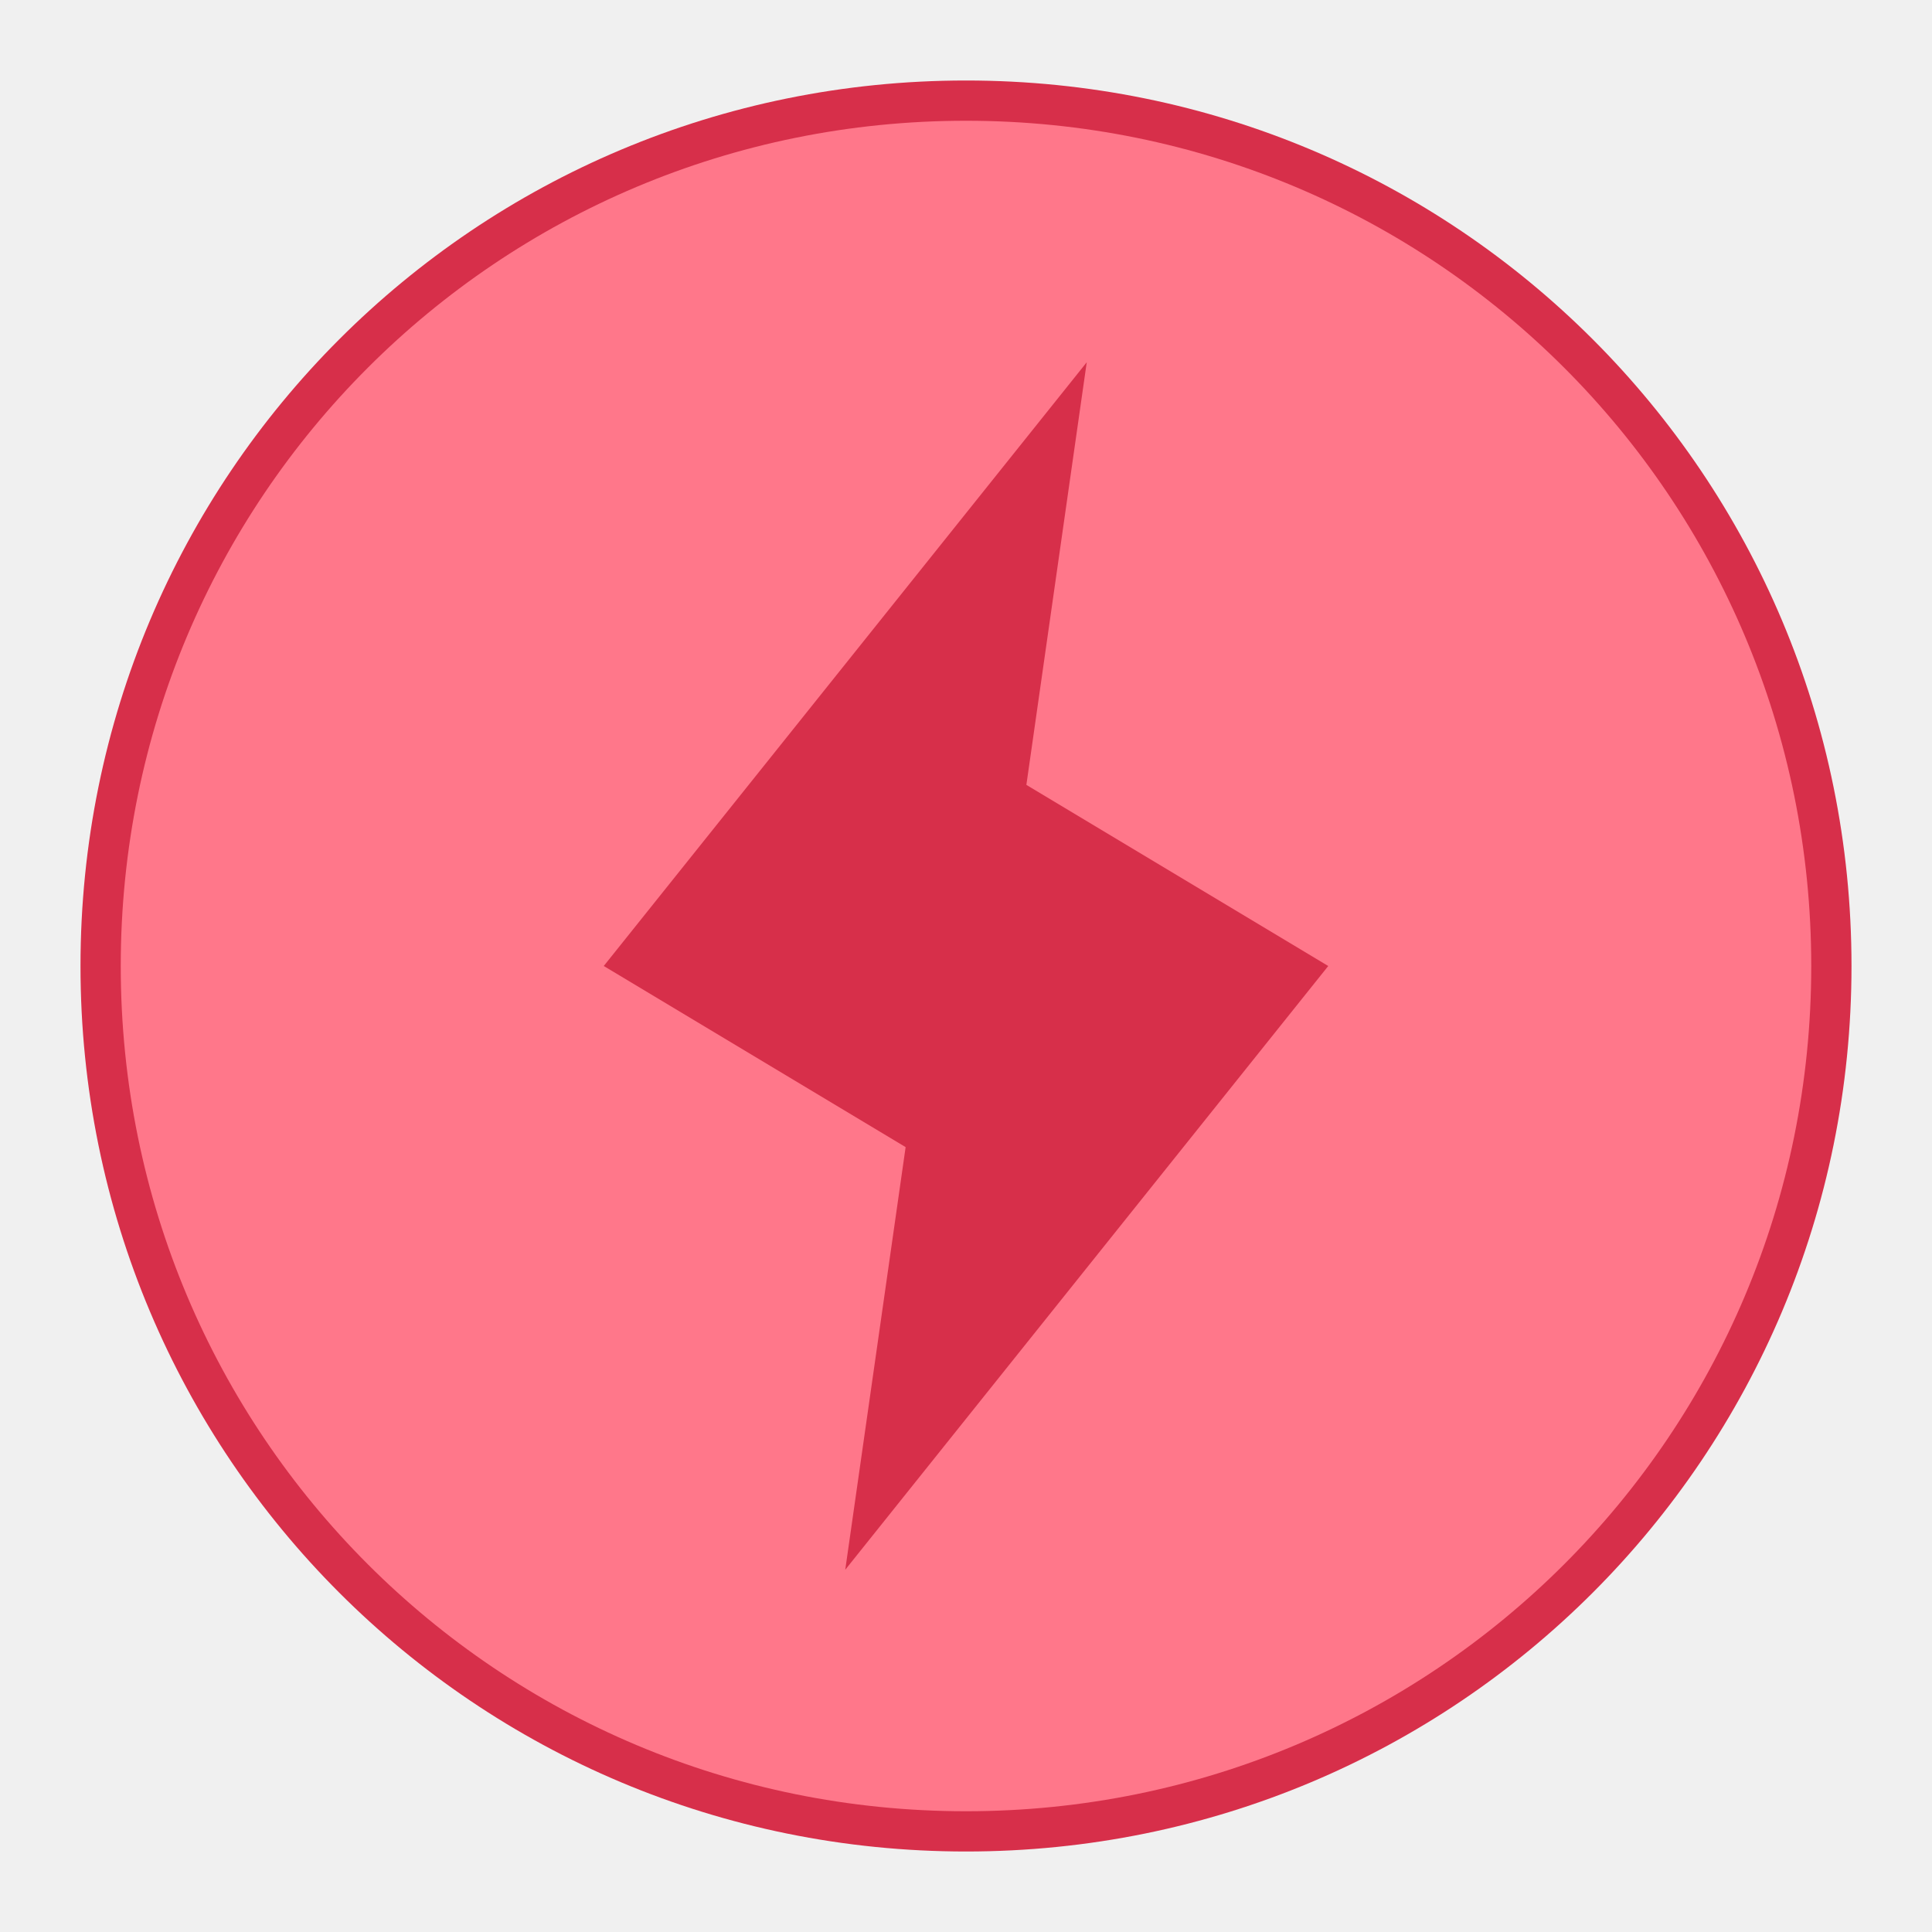
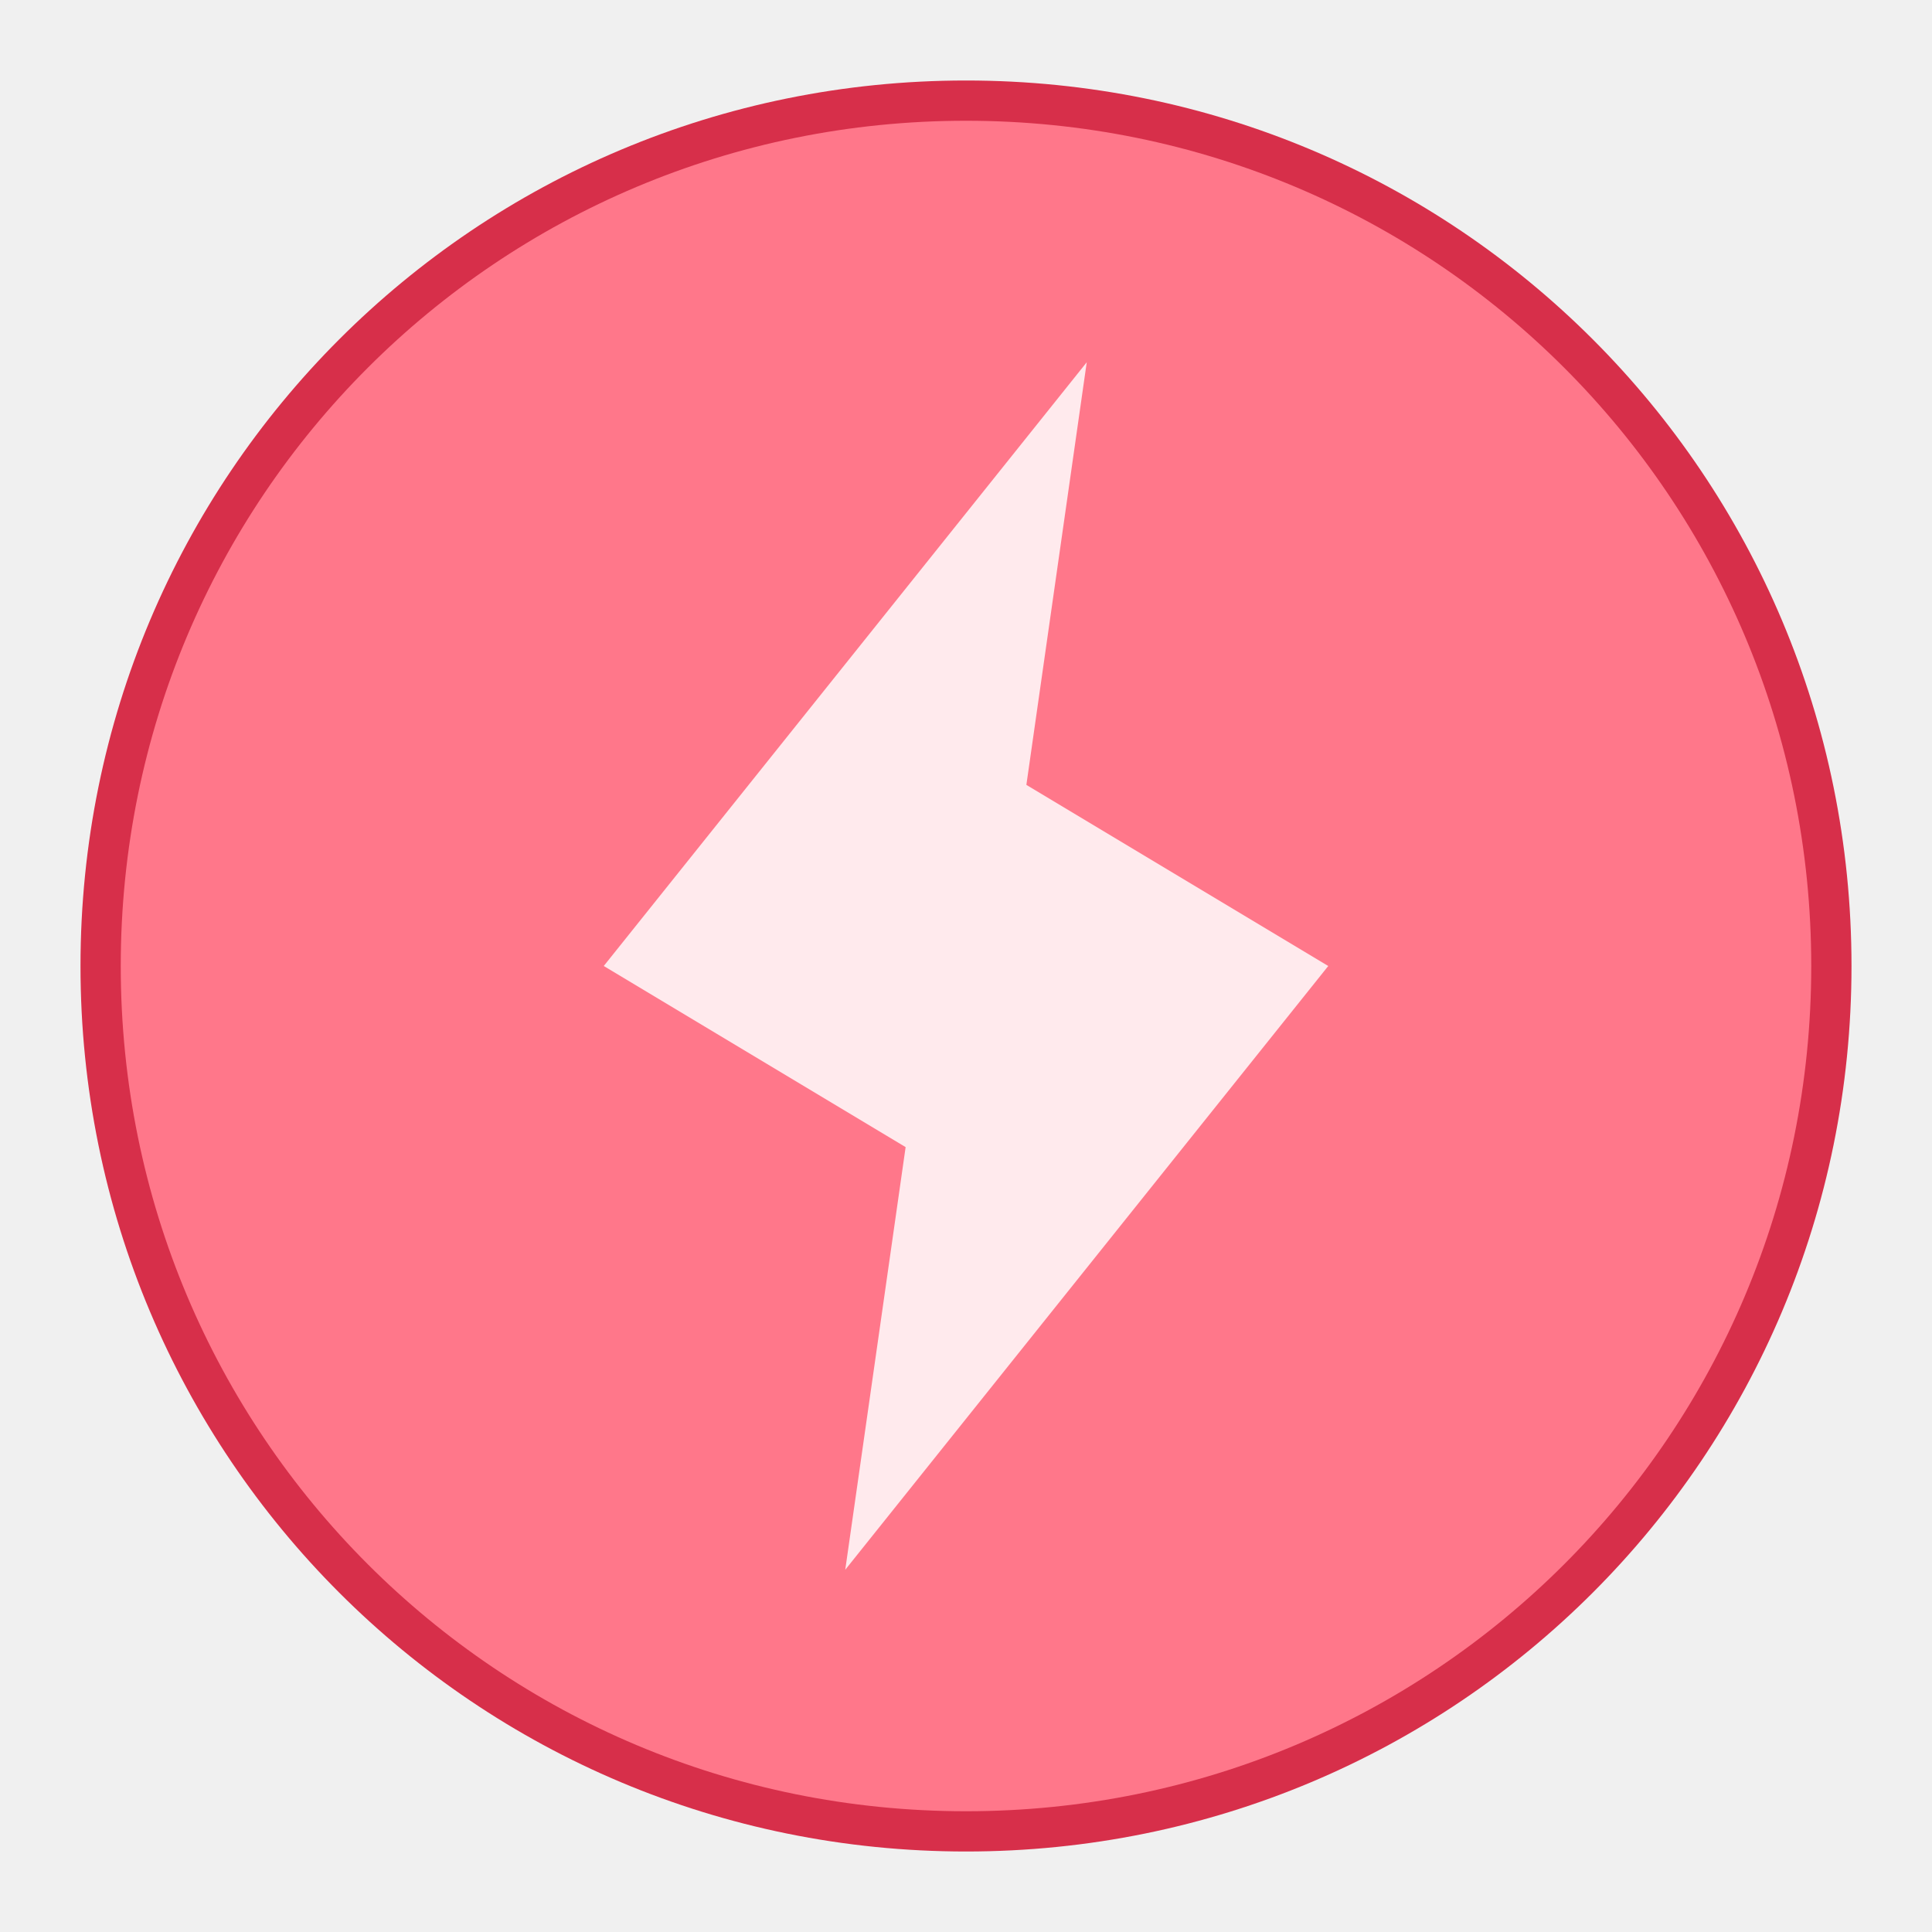
<svg xmlns="http://www.w3.org/2000/svg" width="48" height="48" viewBox="0 0 48 48" version="1.1" id="svg8">
  <defs id="defs2">
    <style type="text/css" id="current-color-scheme">
      .ColorScheme-Text {
        color:#122036;
      }
      </style>
    <style id="current-color-scheme-53" type="text/css">
      .ColorScheme-Text {
        color:#122036;
      }
      </style>
    <style type="text/css" id="current-color-scheme-5">
      .ColorScheme-Text {
        color:#122036;
      }
      </style>
    <style type="text/css" id="current-color-scheme-2">
      .ColorScheme-Text {
        color:#122036;
      }
      </style>
    <style type="text/css" id="current-color-scheme-1">
      .ColorScheme-Text {
        color:#122036;
      }
      </style>
    <style id="current-color-scheme-10" type="text/css">
      .ColorScheme-Text {
        color:#122036;
      }
      </style>
    <style type="text/css" id="current-color-scheme-0">
      .ColorScheme-Text {
        color:#122036;
      }
      </style>
    <style type="text/css" id="current-color-scheme-26">
      .ColorScheme-Text {
        color:#122036;
      }
      </style>
  </defs>
  <g id="layer1" transform="translate(0,-266.65)">
    <g id="g1535" transform="translate(35,-15)">
      <g id="g911" transform="translate(-35,15)">
        <g id="g5422" transform="translate(-24,-4)">
          <path id="rect4544" d="m 48,272.65 4.7e-5,0 C 60.188,272.65 70,282.462 70,294.65 c 0,12.188 -9.812,22 -22,22 l -4.7e-5,0 c -12.188,0 -22,-9.812 -22,-22 0,-12.188 9.812,-22 22,-22 z" style="opacity:1;fill:#d72f4a;fill-opacity:1;stroke:none;stroke-width:0.3;stroke-miterlimit:4;stroke-dasharray:none;stroke-opacity:1" />
          <path id="rect4544-5" d="m 48,273.65 2.3e-5,0 c 11.634,0 21,9.366 21,21 0,11.634 -9.366,21 -21,21 l -2.3e-5,0 c -11.634,0 -21,-9.366 -21,-21 0,-11.634 9.366,-21 21,-21 z" style="opacity:1;fill:#ff778a;fill-opacity:1;stroke:none;stroke-width:0.3;stroke-miterlimit:4;stroke-dasharray:none;stroke-opacity:1" />
          <g transform="translate(-9,-0.999995)" id="layer1-6">
-             <path style="fill:#d72f4a;fill-opacity:1;stroke:none;stroke-width:1.5px;stroke-linecap:butt;stroke-linejoin:miter;stroke-opacity:1" d="m 54,310.65 12,-15 -7.5,-4.5 1.5,-10.5 -12,15 7.5,4.5 z" id="path4614-7-29" />
+             <path style="fill:#ffffff;fill-opacity:0.843;stroke:none;stroke-width:1.5px;stroke-linecap:butt;stroke-linejoin:miter;stroke-opacity:1" d="m 54,310.65 12,-15 -7.5,-4.5 1.5,-10.5 -12,15 7.5,4.5 z" id="path4614-7-29" />
          </g>
        </g>
      </g>
    </g>
  </g>
</svg>
